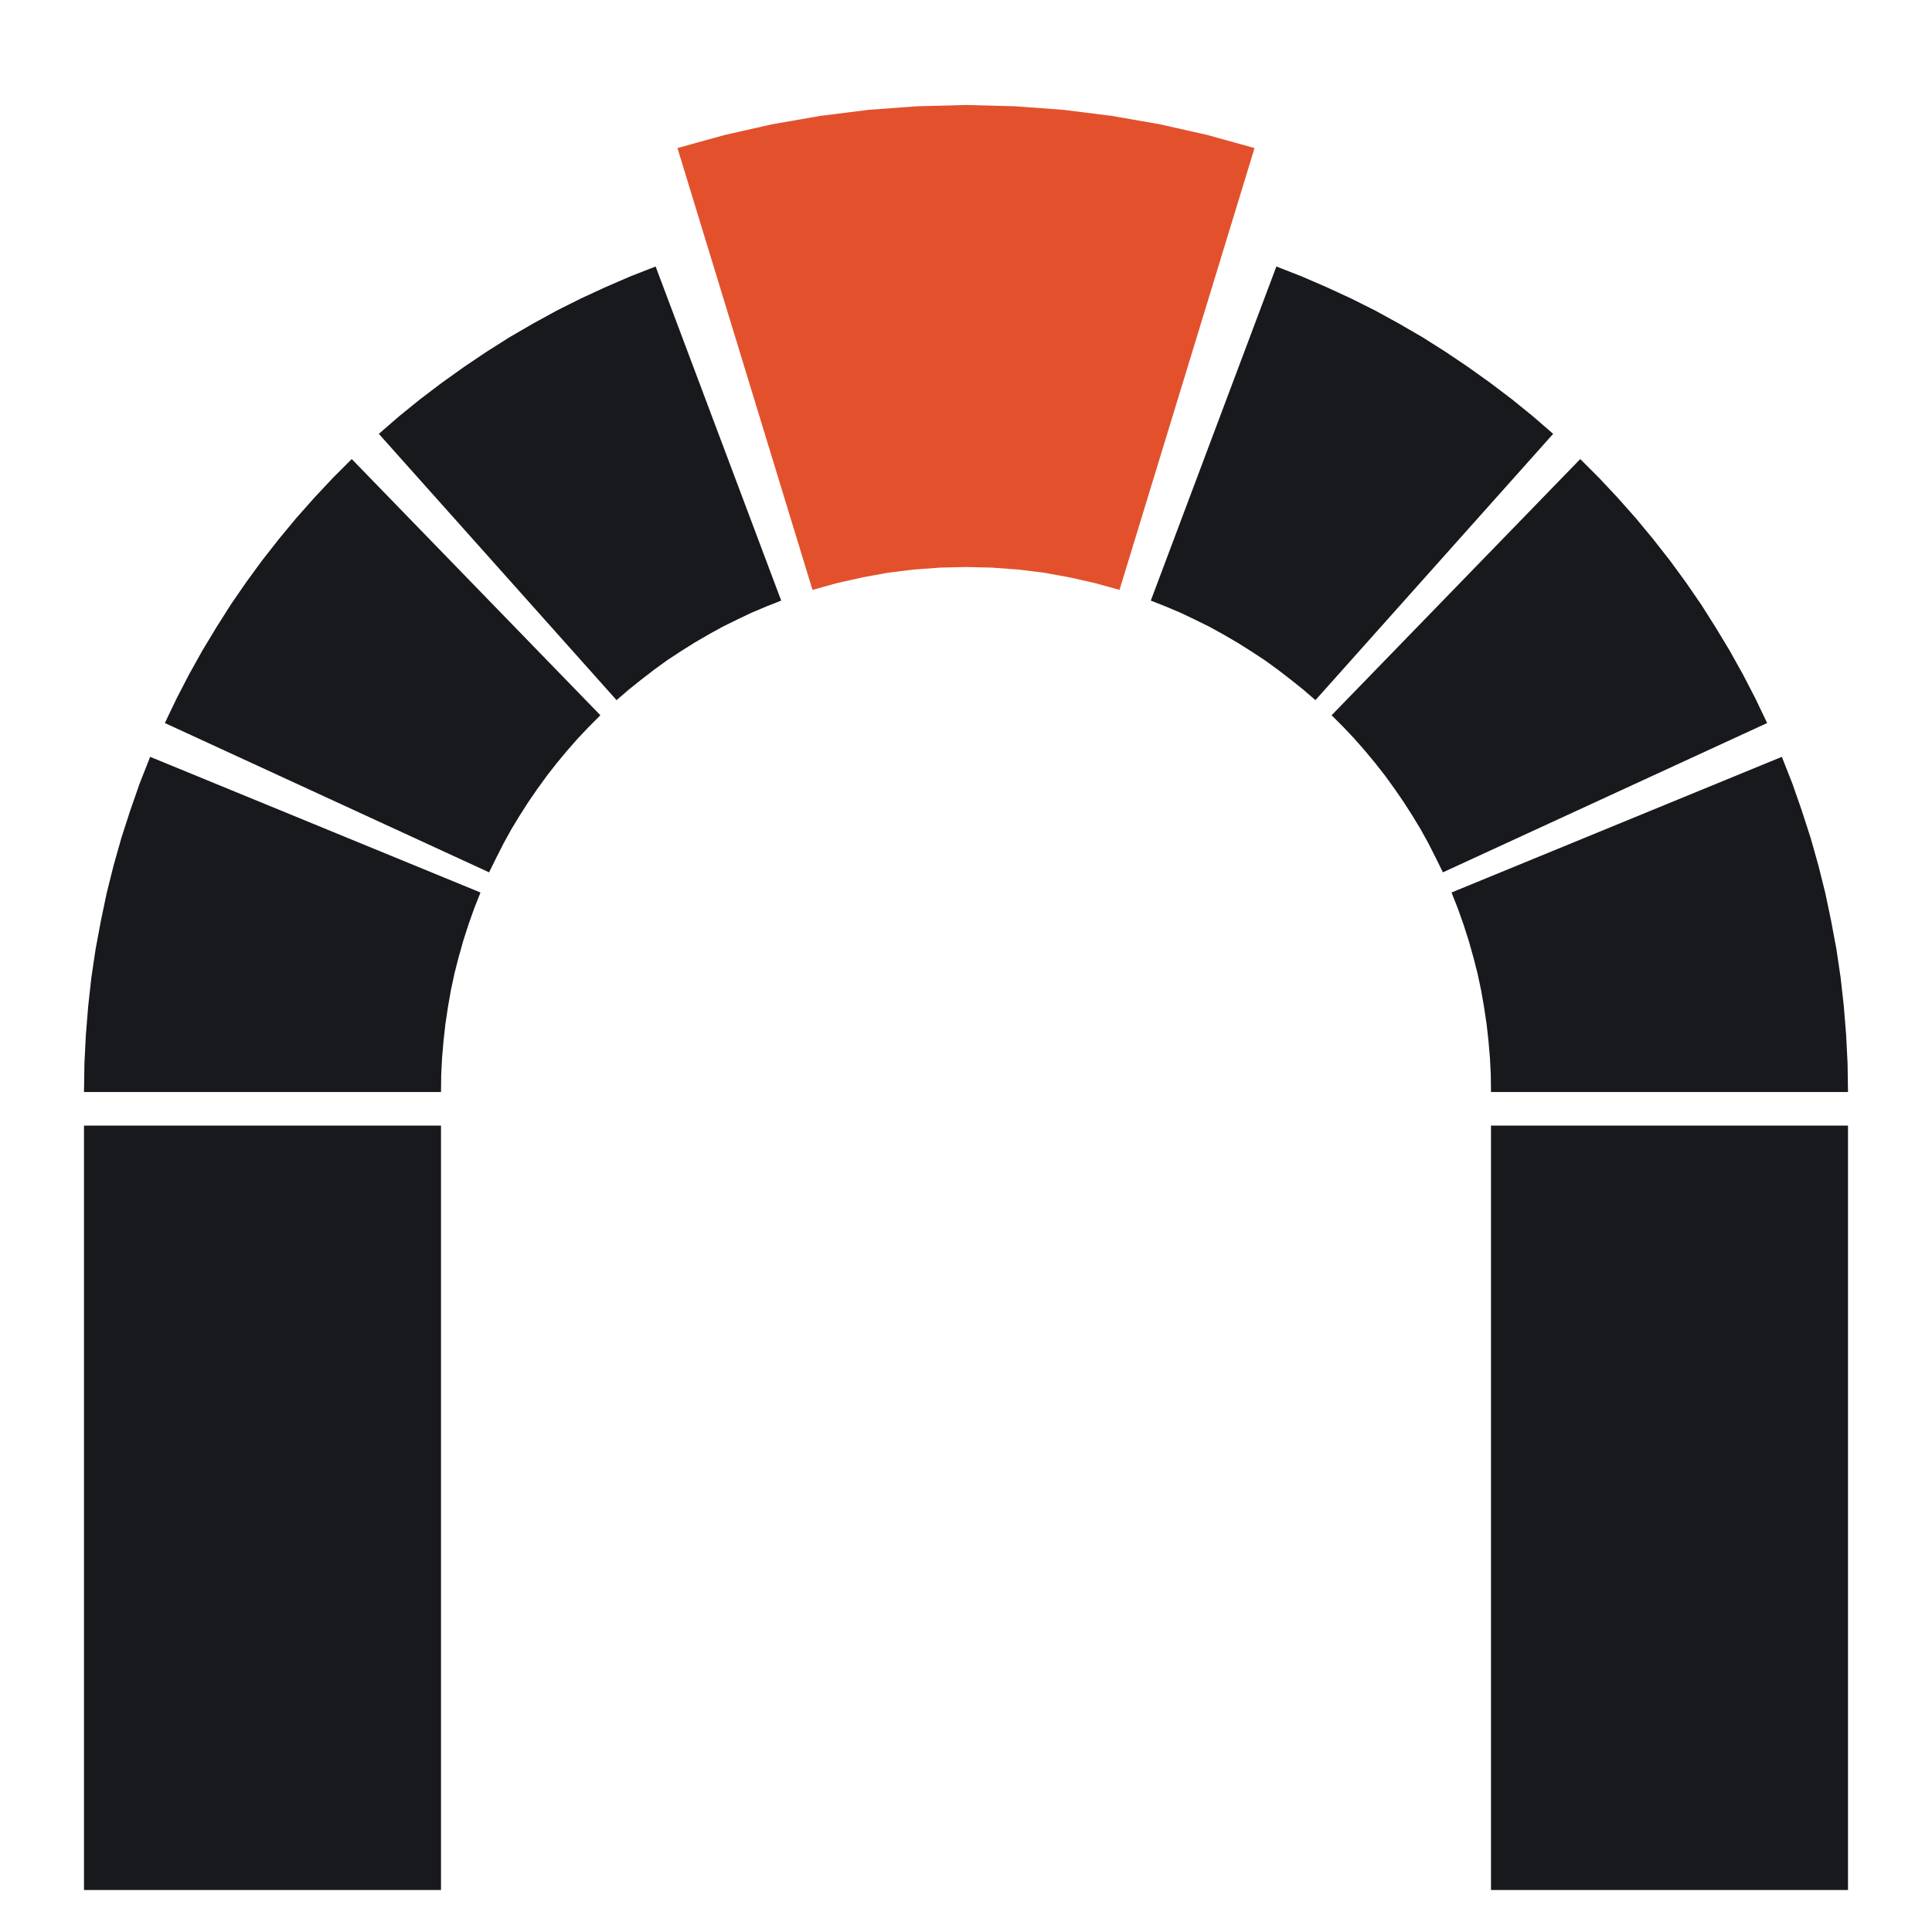
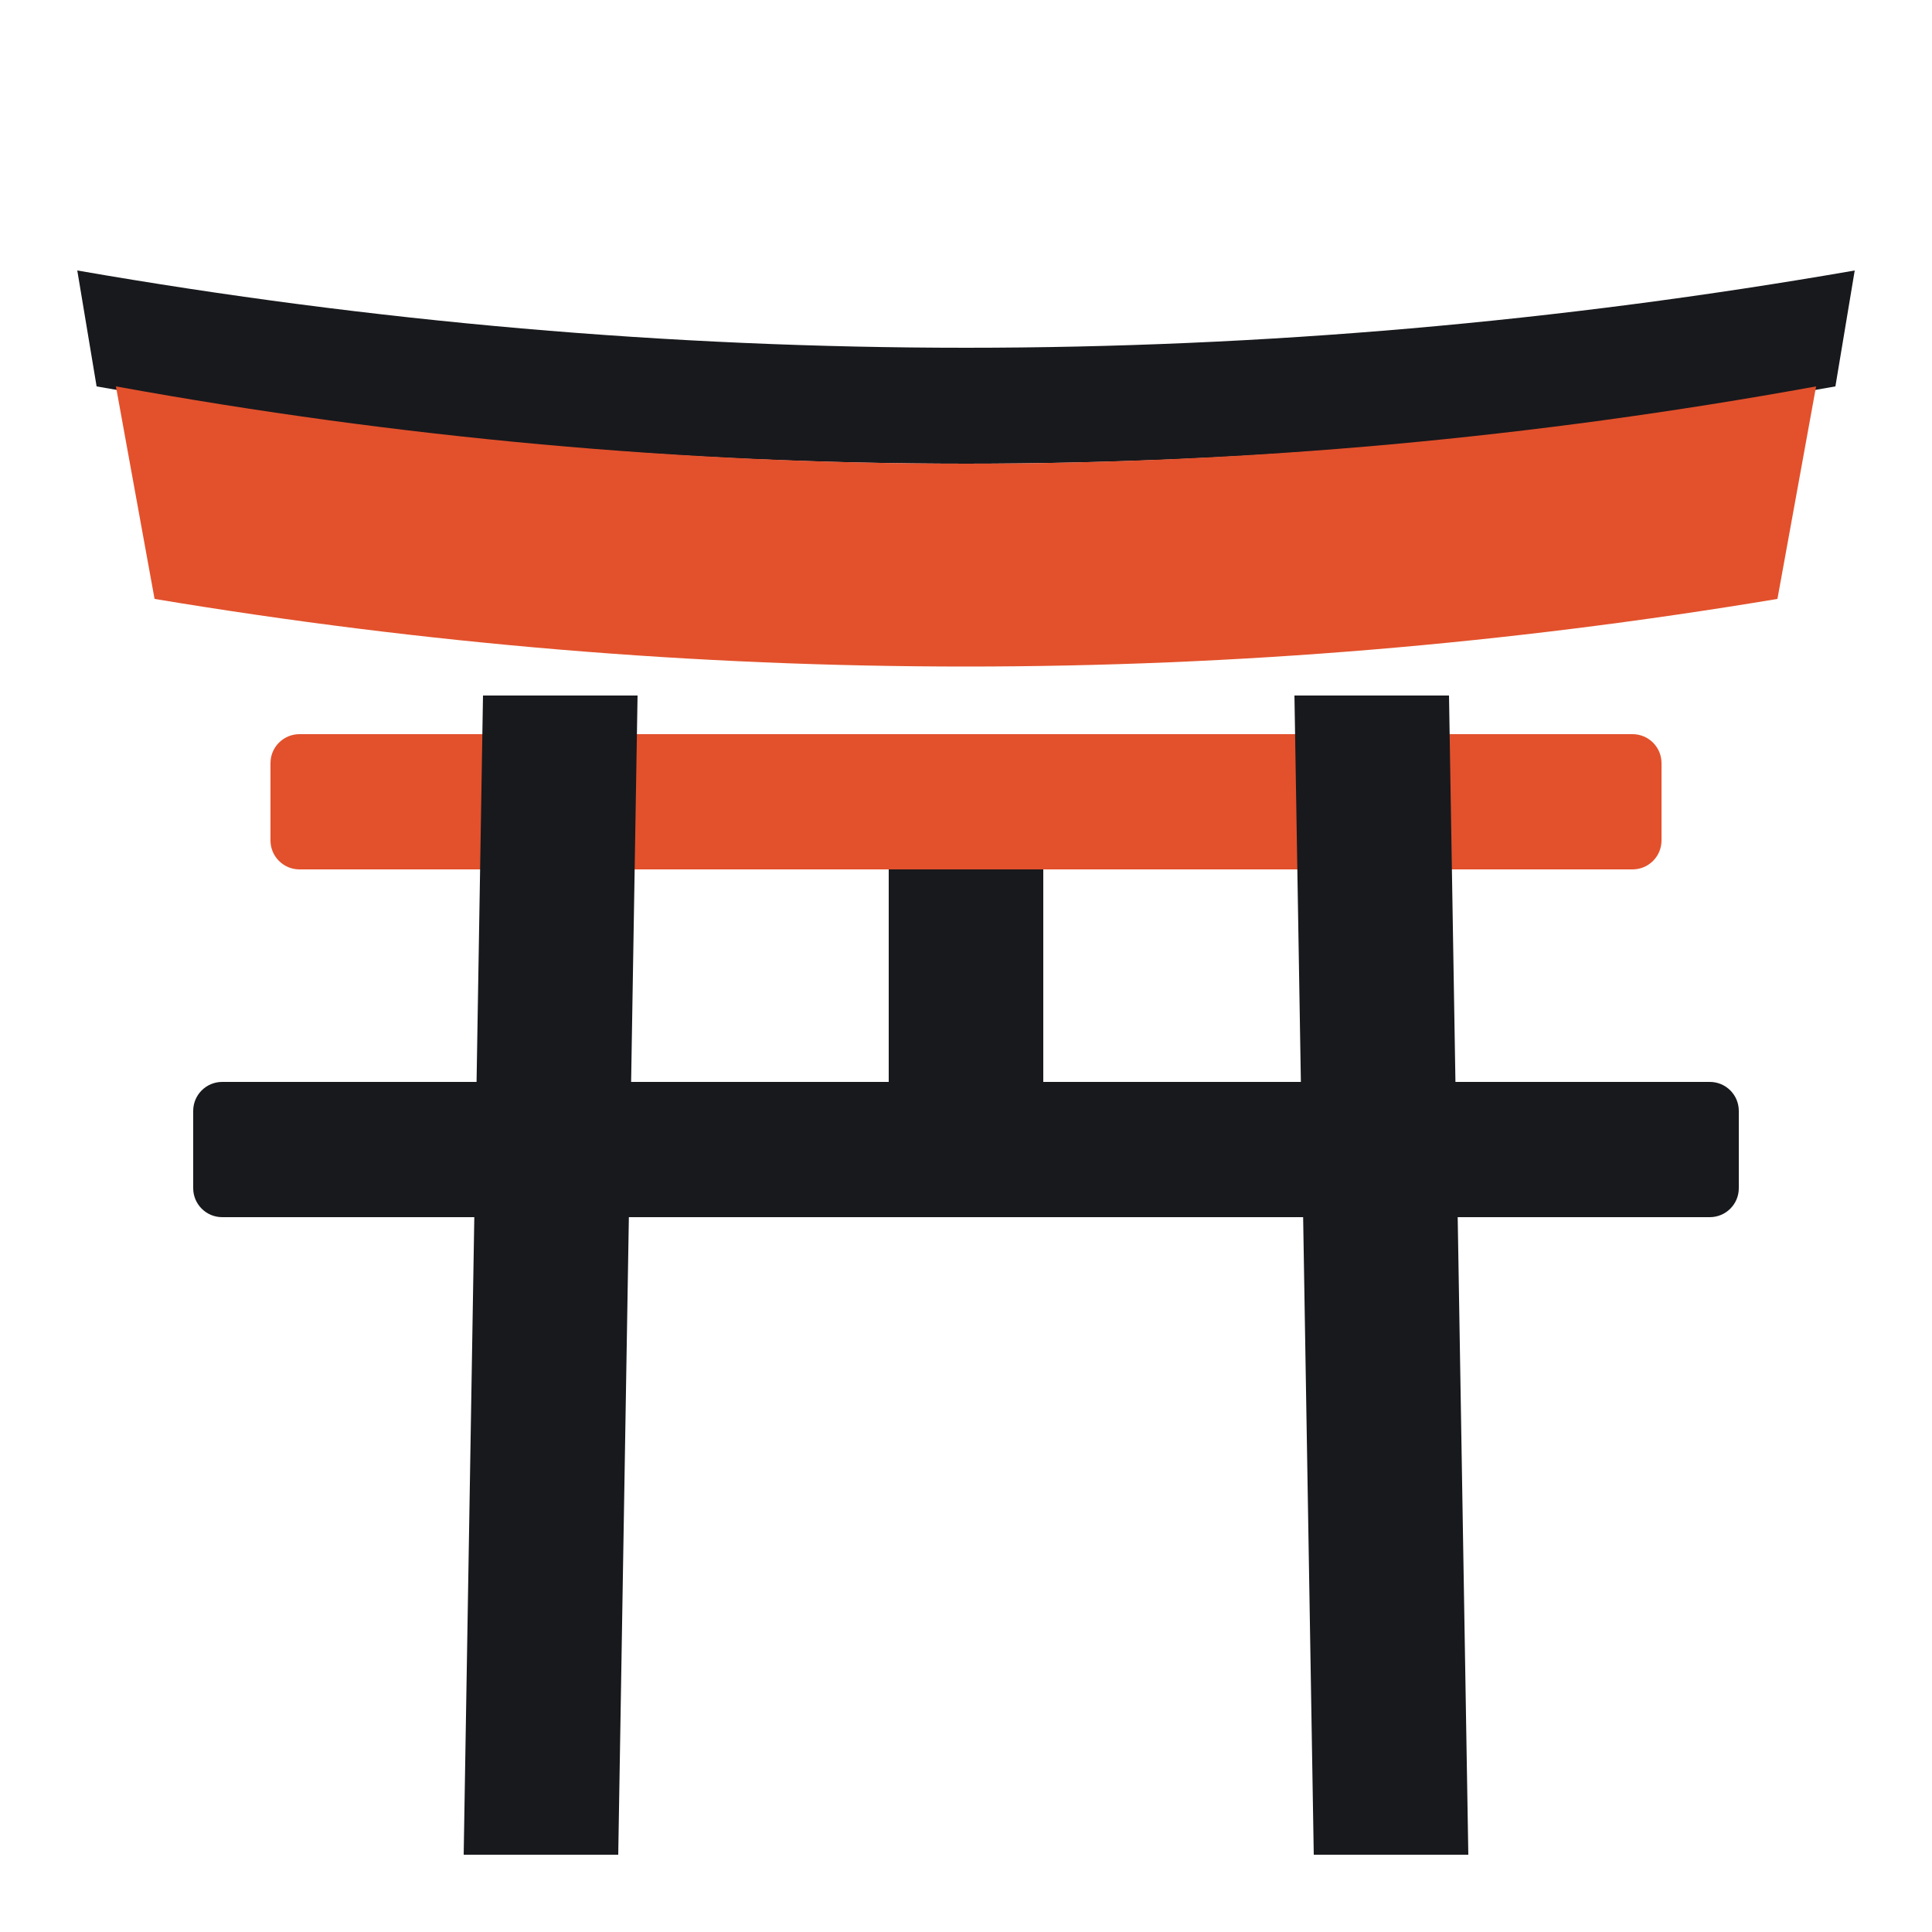
- <svg xmlns="http://www.w3.org/2000/svg" viewBox="4 6 92 92">
+ <svg xmlns="http://www.w3.org/2000/svg" viewBox="0 0 100 100">
+   <path fill="#18191D" d="M4 14 Q50 22 96 14 L95 20 Q50 28 5 20Z" />
+   <path fill="#E2512C" d="M6 20 Q50 28 94 20 L92 31 Q50 38 8 31Z" />
+   <rect x="14" y="38" width="72" height="7" rx="1.5" fill="#E2512C" />
  <g fill="#18191D">
-     <path d="M92.00 58.00 L91.98 56.64 L91.91 55.27 L91.80 53.91 L91.65 52.56 L91.45 51.21 L91.20 49.87 L90.92 48.53 L90.59 47.21 L90.22 45.90 L89.80 44.60 L89.35 43.31 L88.85 42.04 L73.12 48.50 L73.42 49.26 L73.69 50.02 L73.94 50.80 L74.16 51.58 L74.36 52.36 L74.53 53.16 L74.67 53.96 L74.79 54.76 L74.88 55.57 L74.95 56.38 L74.99 57.19 L75.00 58.00Z" />
-     <path d="M88.15 40.43 L87.59 39.26 L87.00 38.12 L86.37 36.99 L85.70 35.88 L85.01 34.79 L84.28 33.73 L83.52 32.69 L82.72 31.67 L81.90 30.68 L81.04 29.71 L80.16 28.77 L79.25 27.86 L67.41 40.06 L67.95 40.60 L68.48 41.16 L68.99 41.74 L69.48 42.33 L69.95 42.93 L70.40 43.55 L70.84 44.19 L71.25 44.83 L71.65 45.49 L72.02 46.16 L72.37 46.85 L72.71 47.54Z" />
-     <path d="M77.96 26.66 L76.98 25.81 L75.98 25.00 L74.95 24.22 L73.90 23.47 L72.83 22.75 L71.74 22.06 L70.62 21.41 L69.49 20.79 L68.33 20.21 L67.16 19.67 L65.98 19.16 L64.78 18.69 L58.80 34.60 L59.51 34.88 L60.22 35.18 L60.91 35.51 L61.60 35.85 L62.27 36.22 L62.94 36.61 L63.59 37.02 L64.23 37.44 L64.85 37.89 L65.46 38.36 L66.06 38.84 L66.64 39.34Z" />
-     <path d="M75.00 59.60 L92.00 59.60 L92.00 96 L75.00 96Z" />
-     <path d="M11.15 42.04 L10.65 43.31 L10.20 44.60 L9.78 45.90 L9.41 47.21 L9.08 48.53 L8.80 49.87 L8.55 51.21 L8.35 52.56 L8.20 53.91 L8.09 55.27 L8.02 56.64 L8.00 58.00 L25.00 58.00 L25.01 57.19 L25.05 56.38 L25.12 55.57 L25.21 54.76 L25.33 53.96 L25.47 53.16 L25.64 52.36 L25.84 51.58 L26.06 50.80 L26.31 50.02 L26.58 49.26 L26.88 48.50Z" />
-     <path d="M20.75 27.86 L19.84 28.77 L18.96 29.71 L18.10 30.68 L17.28 31.67 L16.48 32.69 L15.72 33.73 L14.99 34.79 L14.30 35.88 L13.63 36.99 L13.00 38.12 L12.41 39.26 L11.85 40.43 L27.29 47.54 L27.63 46.85 L27.98 46.16 L28.35 45.49 L28.75 44.83 L29.16 44.19 L29.60 43.55 L30.05 42.93 L30.52 42.33 L31.01 41.74 L31.52 41.16 L32.05 40.60 L32.59 40.06Z" />
-     <path d="M35.22 18.69 L34.02 19.16 L32.84 19.67 L31.67 20.21 L30.51 20.79 L29.38 21.41 L28.26 22.06 L27.17 22.75 L26.10 23.47 L25.05 24.22 L24.02 25.00 L23.02 25.81 L22.04 26.66 L33.36 39.34 L33.94 38.84 L34.54 38.36 L35.15 37.89 L35.77 37.44 L36.41 37.02 L37.06 36.61 L37.73 36.22 L38.40 35.85 L39.09 35.51 L39.78 35.18 L40.49 34.88 L41.20 34.60Z" />
-     <path d="M8.00 59.60 L25.00 59.60 L25.00 96 L8.00 96Z" />
+     <rect x="46" y="45" width="8" height="11" />
+     <rect x="10" y="56" width="80" height="7" rx="1.5" />
+     <path d="M25 36 L33 36 L32 96 L24 96Z" />
+     <path d="M67 36 L75 36 L76 96 L68 96Z" />
  </g>
-   <path d="M63.74 13.05 L61.50 12.43 L59.24 11.92 L56.95 11.52 L54.64 11.23 L52.32 11.06 L50.00 11.00 L47.68 11.06 L45.36 11.23 L43.05 11.52 L40.76 11.92 L38.50 12.43 L36.26 13.05 L42.69 34.09 L43.88 33.76 L45.09 33.49 L46.30 33.27 L47.53 33.12 L48.76 33.03 L50.00 33.00 L51.24 33.03 L52.47 33.12 L53.70 33.27 L54.91 33.49 L56.12 33.76 L57.31 34.09Z" fill="#E2512C" />
</svg>
